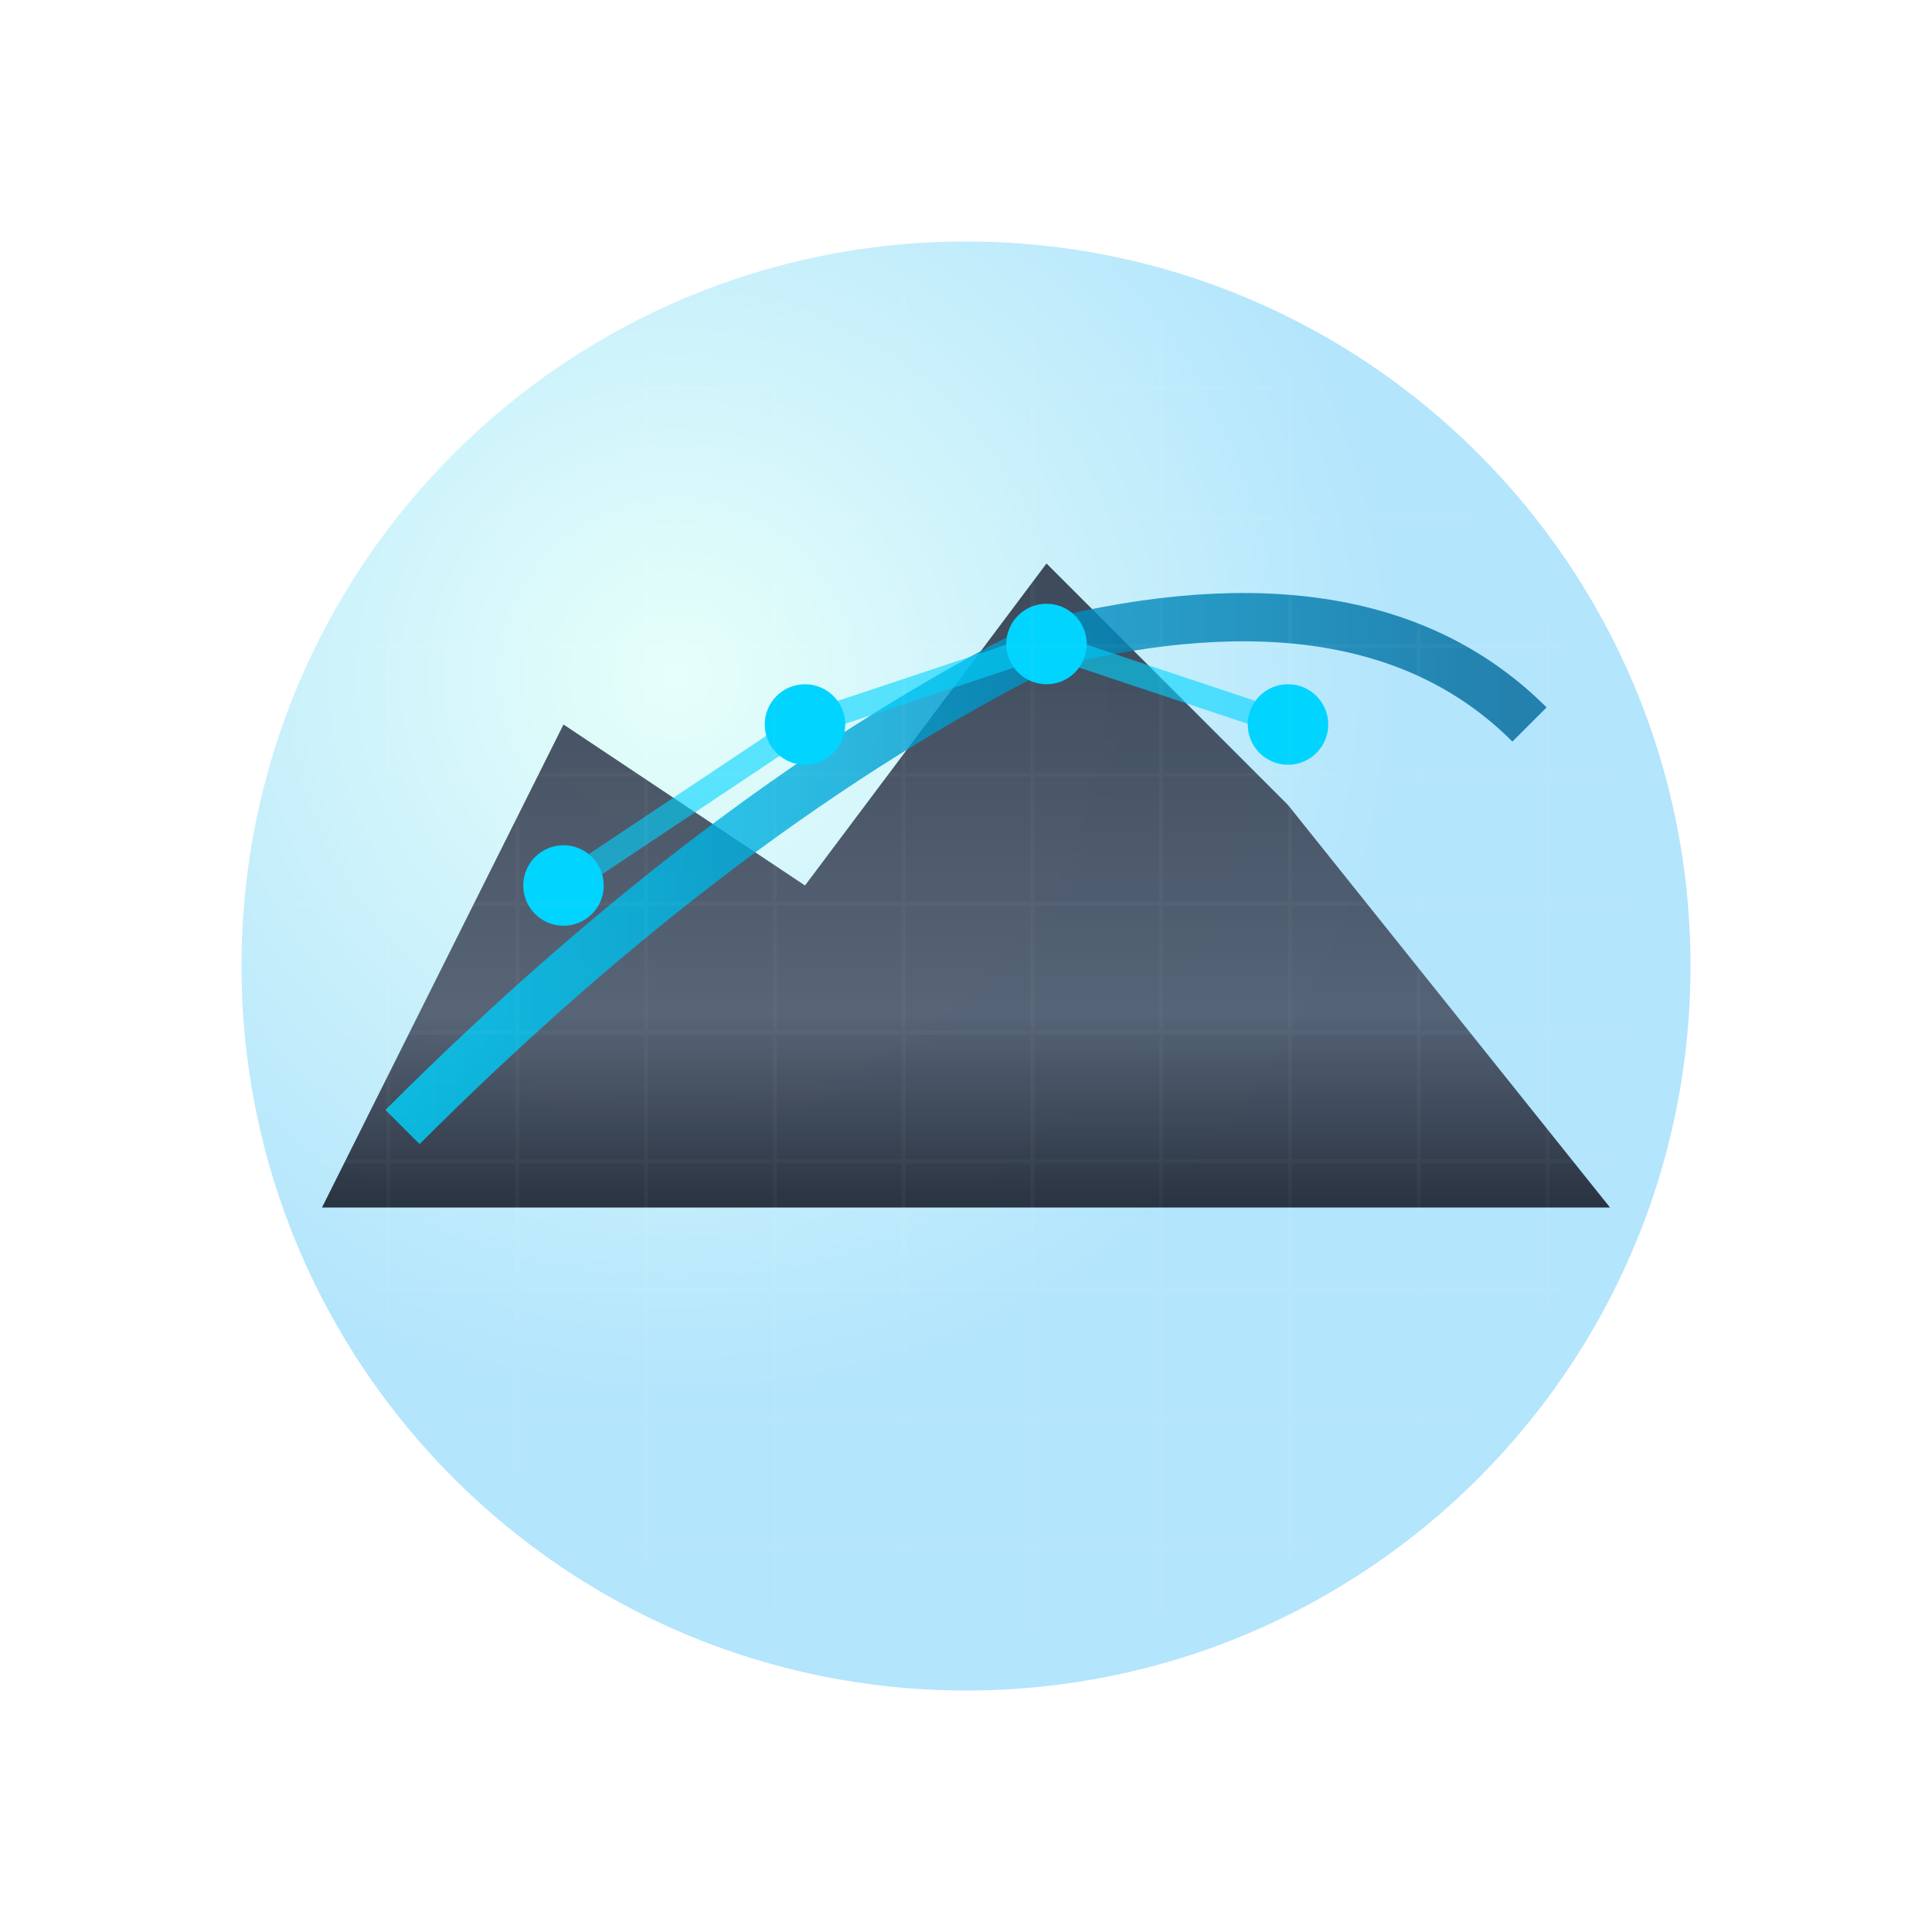
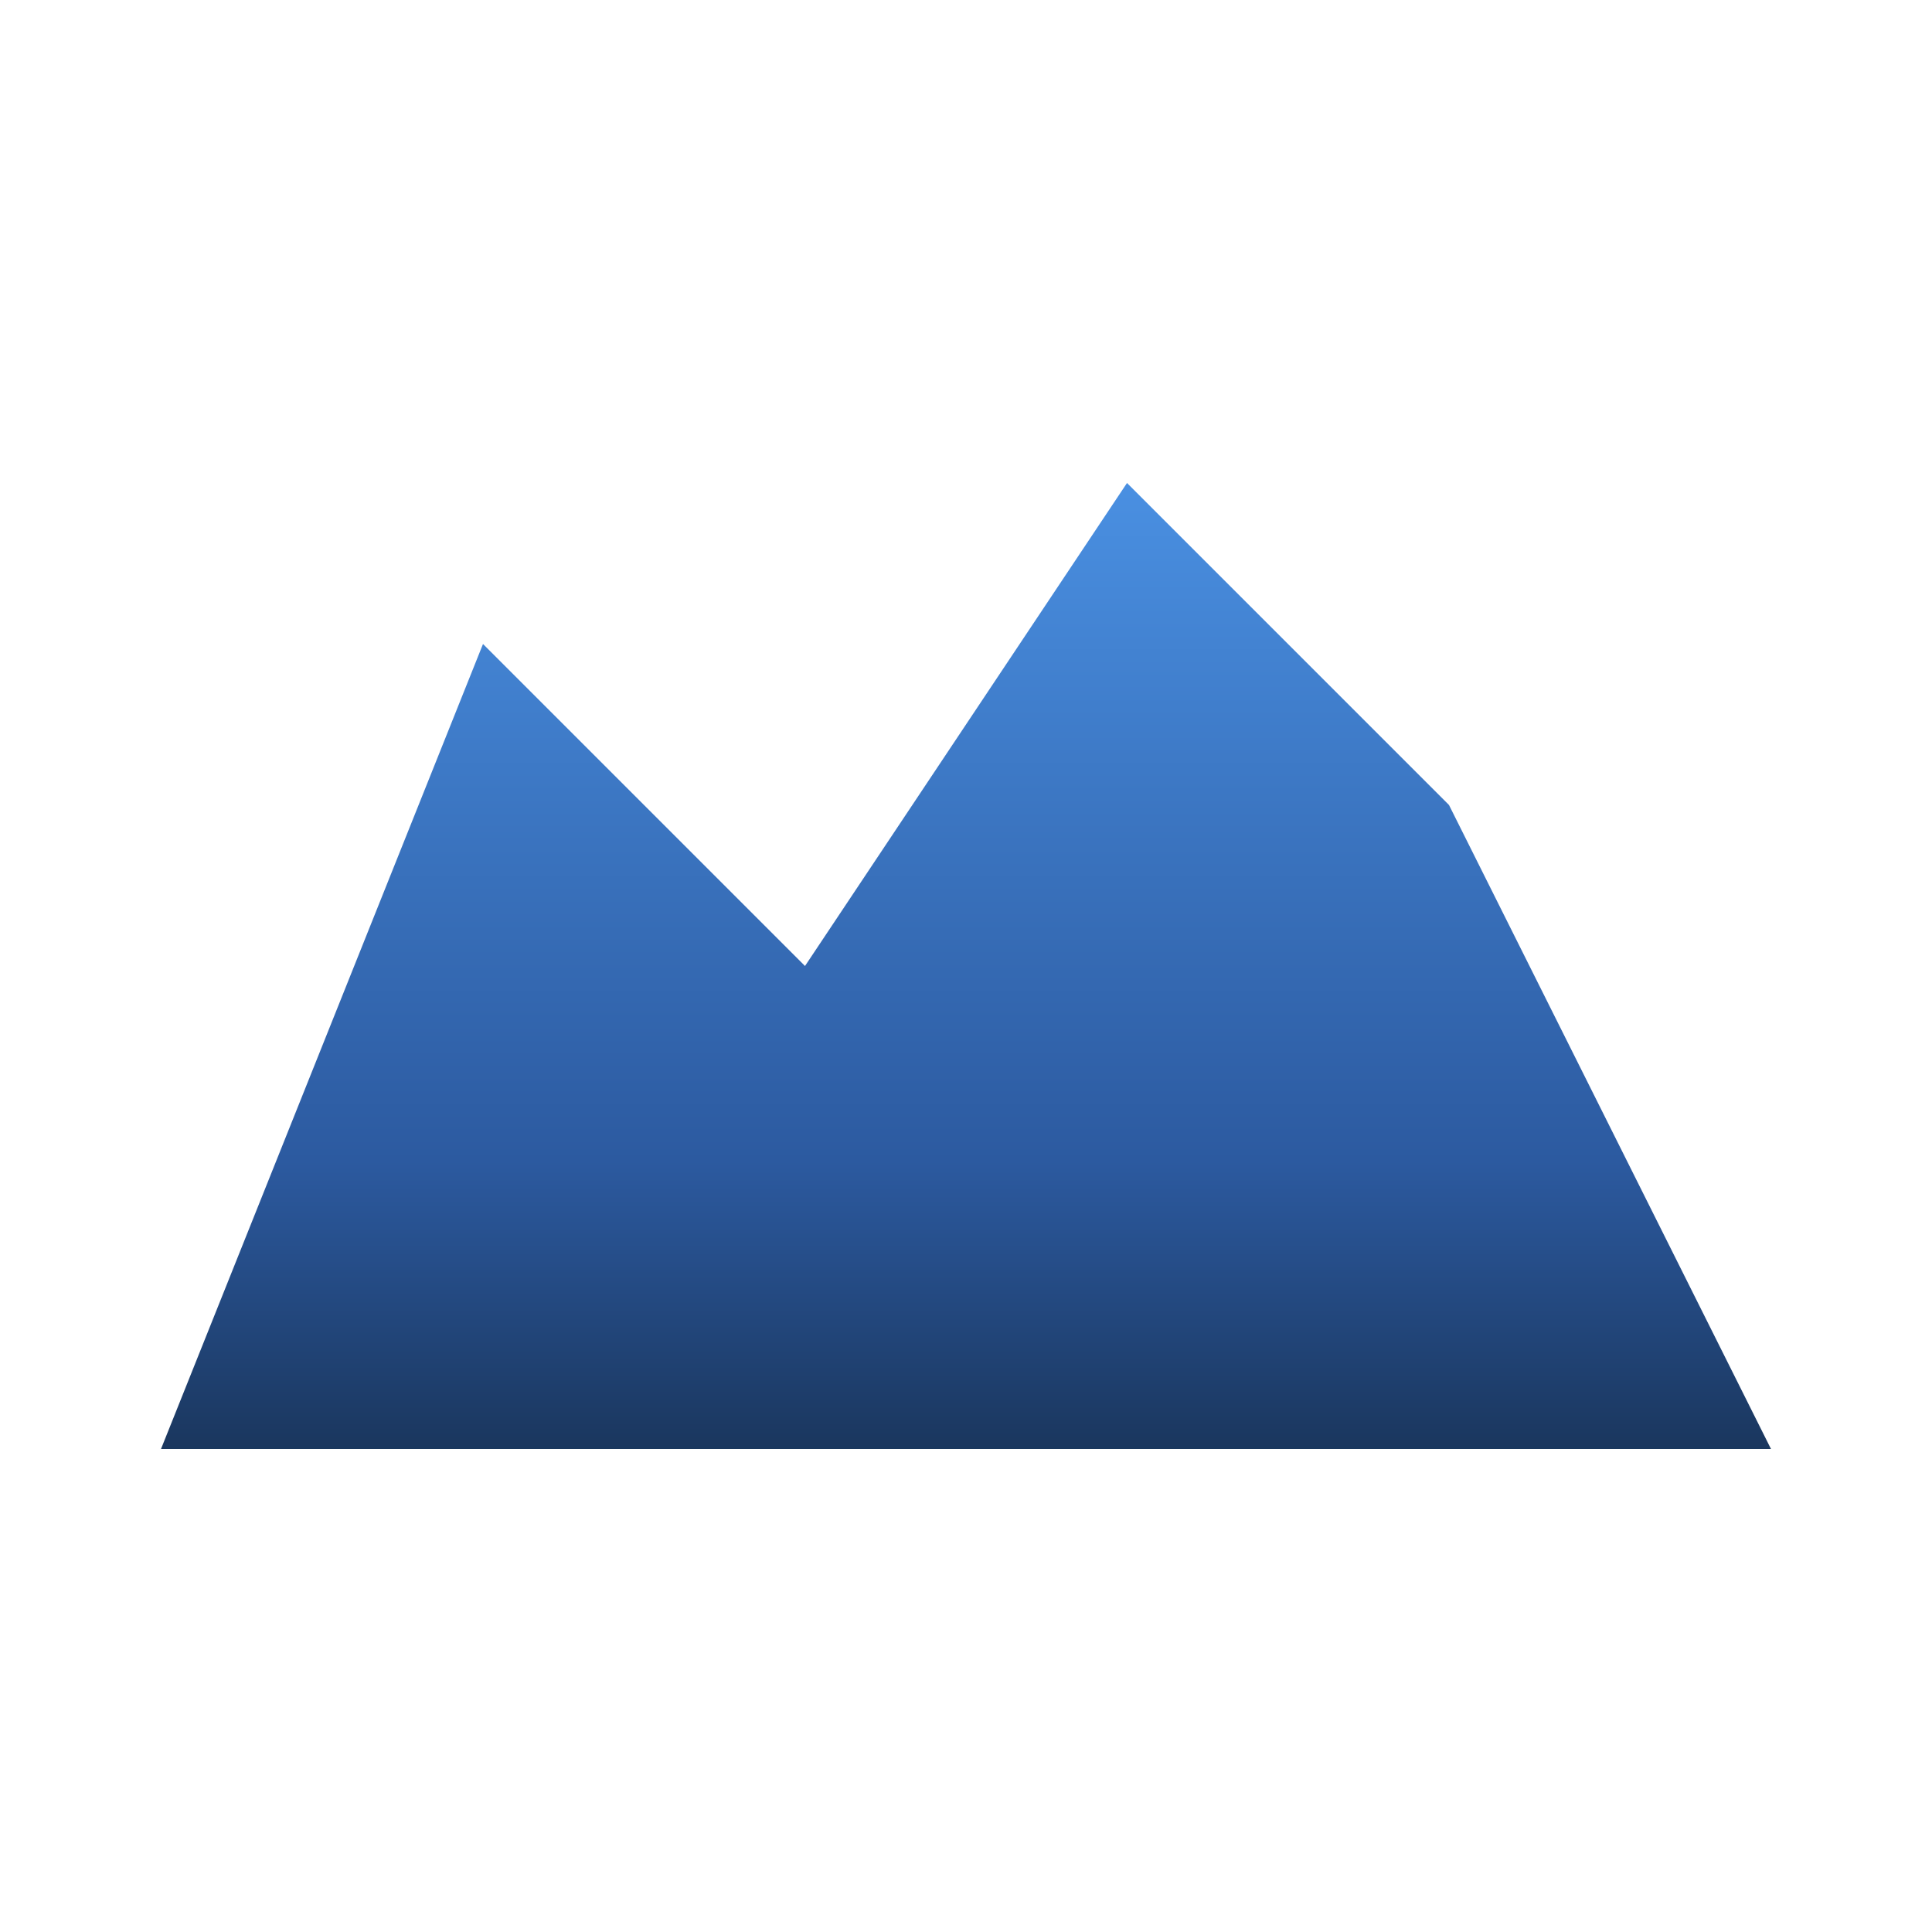
- <svg xmlns="http://www.w3.org/2000/svg" viewBox="0 0 120 120" width="120" height="120">
+ <svg xmlns="http://www.w3.org/2000/svg" viewBox="0 0 60 60" width="60" height="60">
  <defs>
-     <radialGradient id="backgroundGradient" cx="0.3" cy="0.3">
-       <stop offset="0%" stop-color="#E6FFFA" />
-       <stop offset="100%" stop-color="#B3E5FC" />
-     </radialGradient>
    <linearGradient id="mountainGradient" x1="0%" y1="0%" x2="0%" y2="100%">
-       <stop offset="0%" stop-color="#2D3748" />
-       <stop offset="70%" stop-color="#4A5568" />
-       <stop offset="100%" stop-color="#1A202C" />
+       <stop offset="0%" stop-color="#4A90E2" />
+       <stop offset="70%" stop-color="#2C5AA0" />
+       <stop offset="100%" stop-color="#1A365D" />
    </linearGradient>
-     <linearGradient id="slopeGradient" x1="0%" y1="0%" x2="100%" y2="0%">
-       <stop offset="0%" stop-color="#00D4FF" />
-       <stop offset="50%" stop-color="#0099CC" />
-       <stop offset="100%" stop-color="#006699" />
-     </linearGradient>
-     <pattern id="grid" width="8" height="8" patternUnits="userSpaceOnUse">
-       <path d="M 8 0 L 0 0 0 8" fill="none" stroke="rgba(255,255,255,0.1)" stroke-width="0.5" />
-     </pattern>
  </defs>
-   <circle cx="60" cy="60" r="45" fill="url(#backgroundGradient)" stroke="none" />
-   <path d="M20 75 L35 45 L50 55 L65 35 L80 50 L100 75 Z" fill="url(#mountainGradient)" opacity="0.9" />
-   <path d="M25 70 Q45 50 65 40 Q85 35 95 45" stroke="url(#slopeGradient)" stroke-width="3" fill="none" opacity="0.8" />
-   <circle cx="35" cy="55" r="2.5" fill="#00D4FF" />
-   <circle cx="50" cy="45" r="2.5" fill="#00D4FF" />
-   <circle cx="65" cy="40" r="2.5" fill="#00D4FF" />
-   <circle cx="80" cy="45" r="2.5" fill="#00D4FF" />
-   <line x1="35" y1="55" x2="50" y2="45" stroke="#00D4FF" stroke-width="1.5" opacity="0.6" />
-   <line x1="50" y1="45" x2="65" y2="40" stroke="#00D4FF" stroke-width="1.5" opacity="0.6" />
-   <line x1="65" y1="40" x2="80" y2="45" stroke="#00D4FF" stroke-width="1.5" opacity="0.6" />
-   <circle cx="60" cy="60" r="42" fill="url(#grid)" opacity="0.3" />
+   <path d="M5 45 L15 20 L25 30 L35 15 L45 25 L55 45 Z" fill="url(#mountainGradient)" />
</svg>
